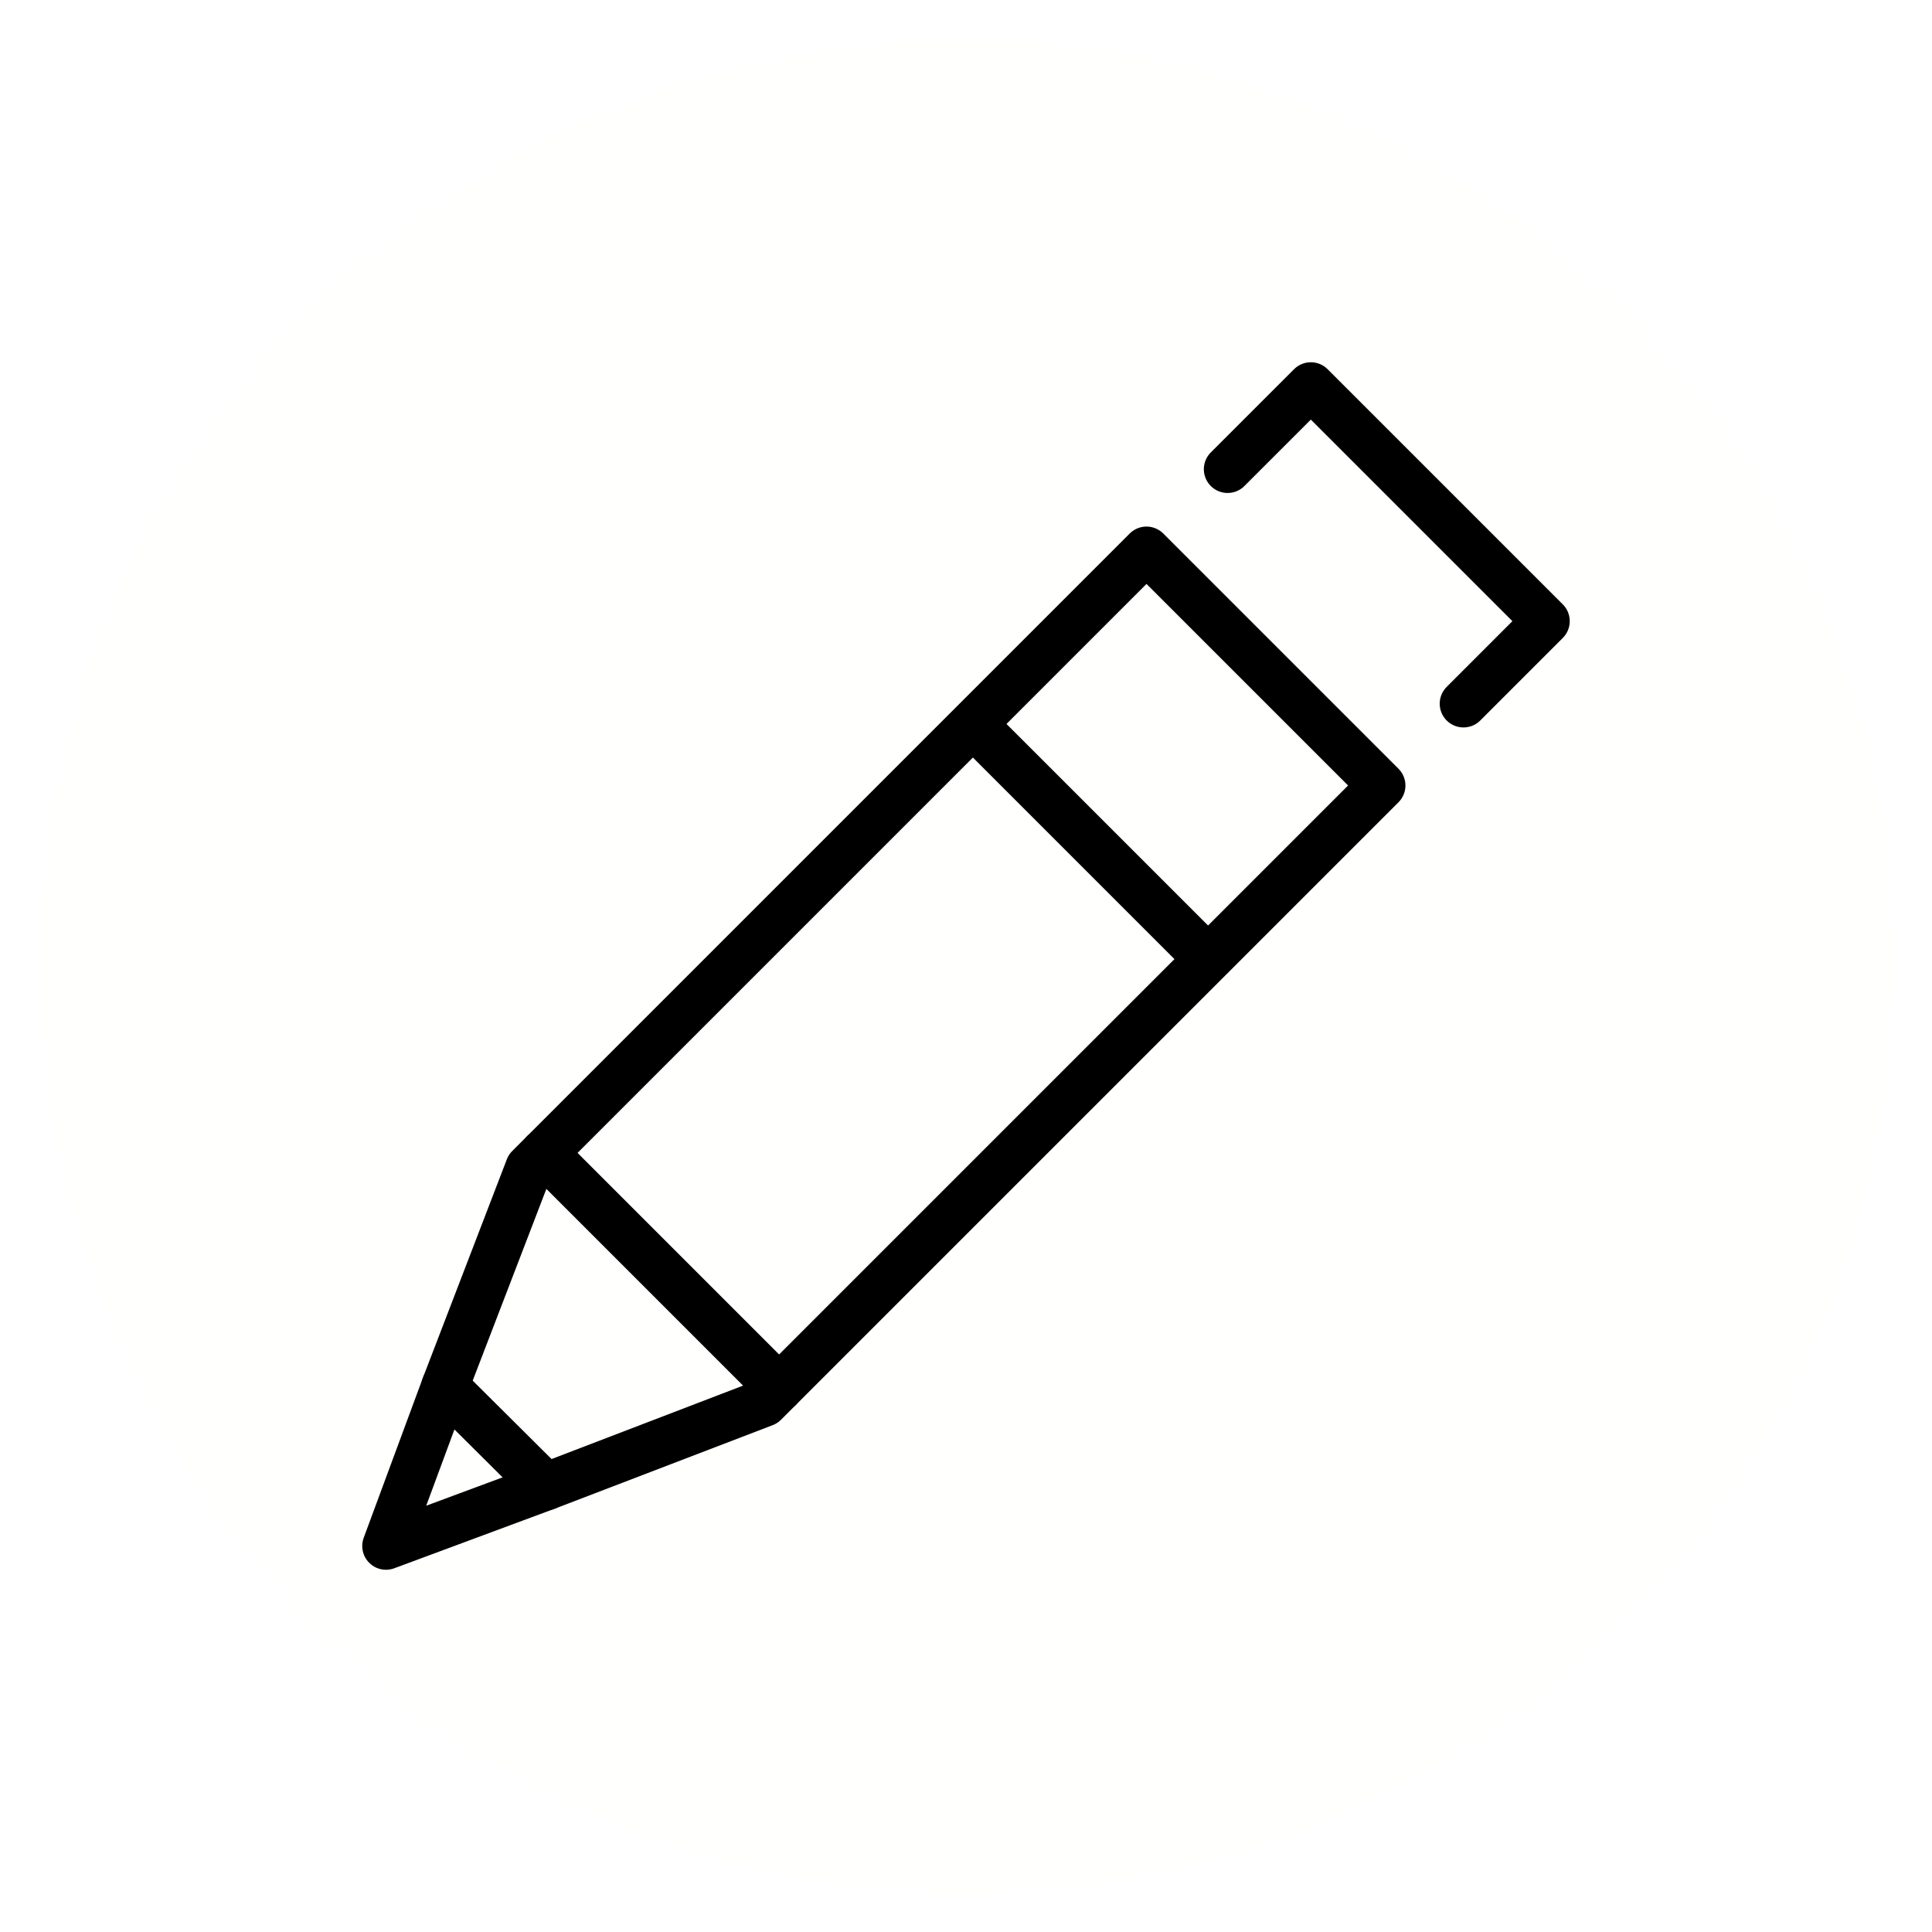
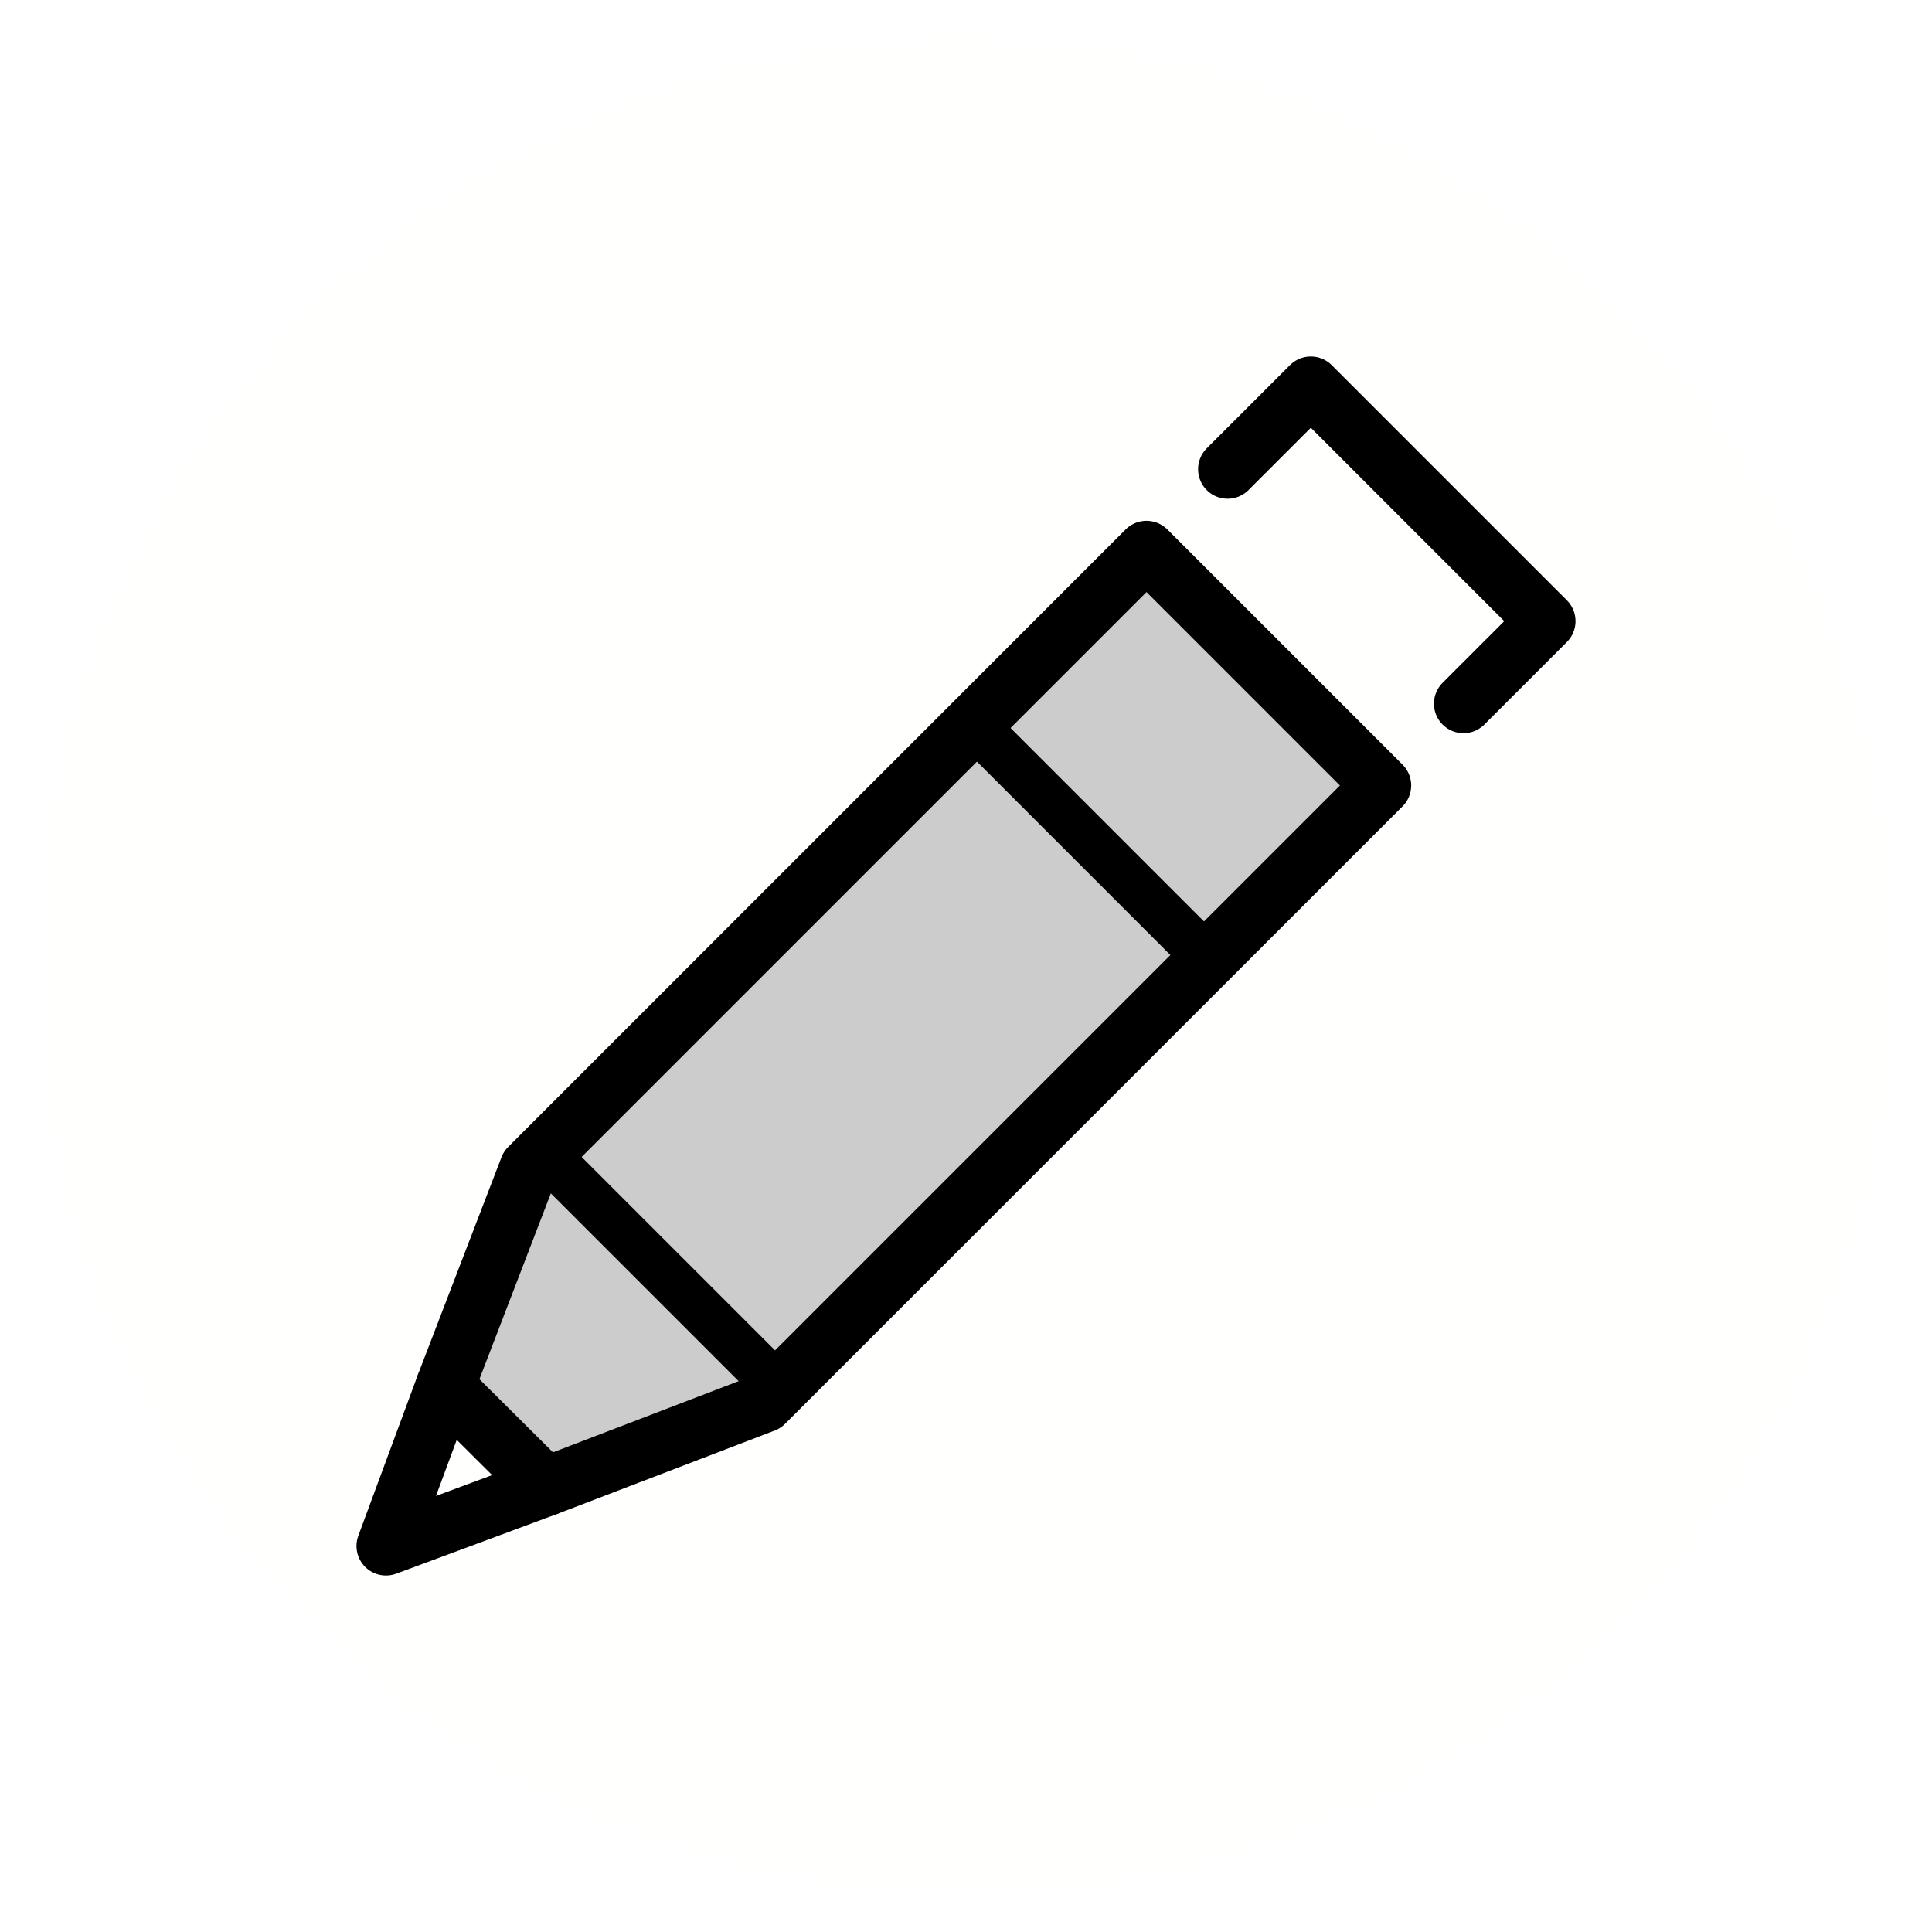
<svg xmlns="http://www.w3.org/2000/svg" id="emoji" viewBox="0 0 72 72" version="1.1">
  <defs id="defs2298">
    <linearGradient id="linearGradient4804">
      <stop style="stop-color:#000000;stop-opacity:1;" offset="0" id="stop4802" />
    </linearGradient>
    <linearGradient id="linearGradient4780">
      <stop style="stop-color:#000000;stop-opacity:1;" offset="0" id="stop4778" />
    </linearGradient>
  </defs>
  <ellipse style="fill:#fffffd;fill-opacity:1;stroke:none" id="path848" cx="36" cy="36" rx="34.541" ry="34.54" />
  <g id="line" transform="matrix(0.8852902,0,0,0.8852902,3.843768,5.10396)">
-     <polygon fill="none" stroke="#000000" stroke-linecap="round" stroke-linejoin="round" stroke-miterlimit="10" stroke-width="2" points="53.821,27.301 43.921,17.401 17.928,43.395 14.39,52.603 18.63,56.82 27.828,53.294 " id="polygon2284" />
-     <polyline fill="none" stroke="#000000" stroke-linecap="round" stroke-linejoin="round" stroke-miterlimit="10" stroke-width="2" points="47.335,13.987 50.839,10.484 60.738,20.383 57.264,23.857" id="polyline2286" />
+     <polygon fill="none" stroke="#000000" stroke-linecap="round" stroke-linejoin="round" stroke-miterlimit="10" stroke-width="2" points="53.821,27.301 43.921,17.401 17.928,43.395 14.39,52.603 18.63,56.82 27.828,53.294 " id="polygon2284" style="fill:#cccccc;stroke-width:2.485;stroke-miterlimit:10;stroke-dasharray:none" />
+     <polyline fill="none" stroke="#000000" stroke-linecap="round" stroke-linejoin="round" stroke-miterlimit="10" stroke-width="2" points="47.335,13.987 50.839,10.484 60.738,20.383 57.264,23.857" id="polyline2286" style="stroke-width:2.485;stroke-miterlimit:10;stroke-dasharray:none" />
    <line x1="18.556" x2="28.456" y1="42.766" y2="52.666" fill="none" stroke="#000000" stroke-linecap="round" stroke-linejoin="round" stroke-miterlimit="10" stroke-width="2" id="line2288" />
-     <polyline fill="none" stroke="#000000" stroke-linecap="round" stroke-linejoin="round" stroke-miterlimit="10" stroke-width="2" points="14.398,52.582 11.907,59.315 18.656,56.809" id="polyline2290" />
+     <polyline fill="none" stroke="#000000" stroke-linecap="round" stroke-linejoin="round" stroke-miterlimit="10" stroke-width="2" points="14.398,52.582 11.907,59.315 18.656,56.809" id="polyline2290" style="stroke-width:2.485;stroke-miterlimit:10;stroke-dasharray:none" />
    <line x1="36.91" x2="46.423" y1="25.007" y2="34.52" fill="none" stroke="#000000" stroke-linecap="round" stroke-linejoin="round" stroke-miterlimit="10" stroke-width="2" id="line2292" />
  </g>
</svg>
